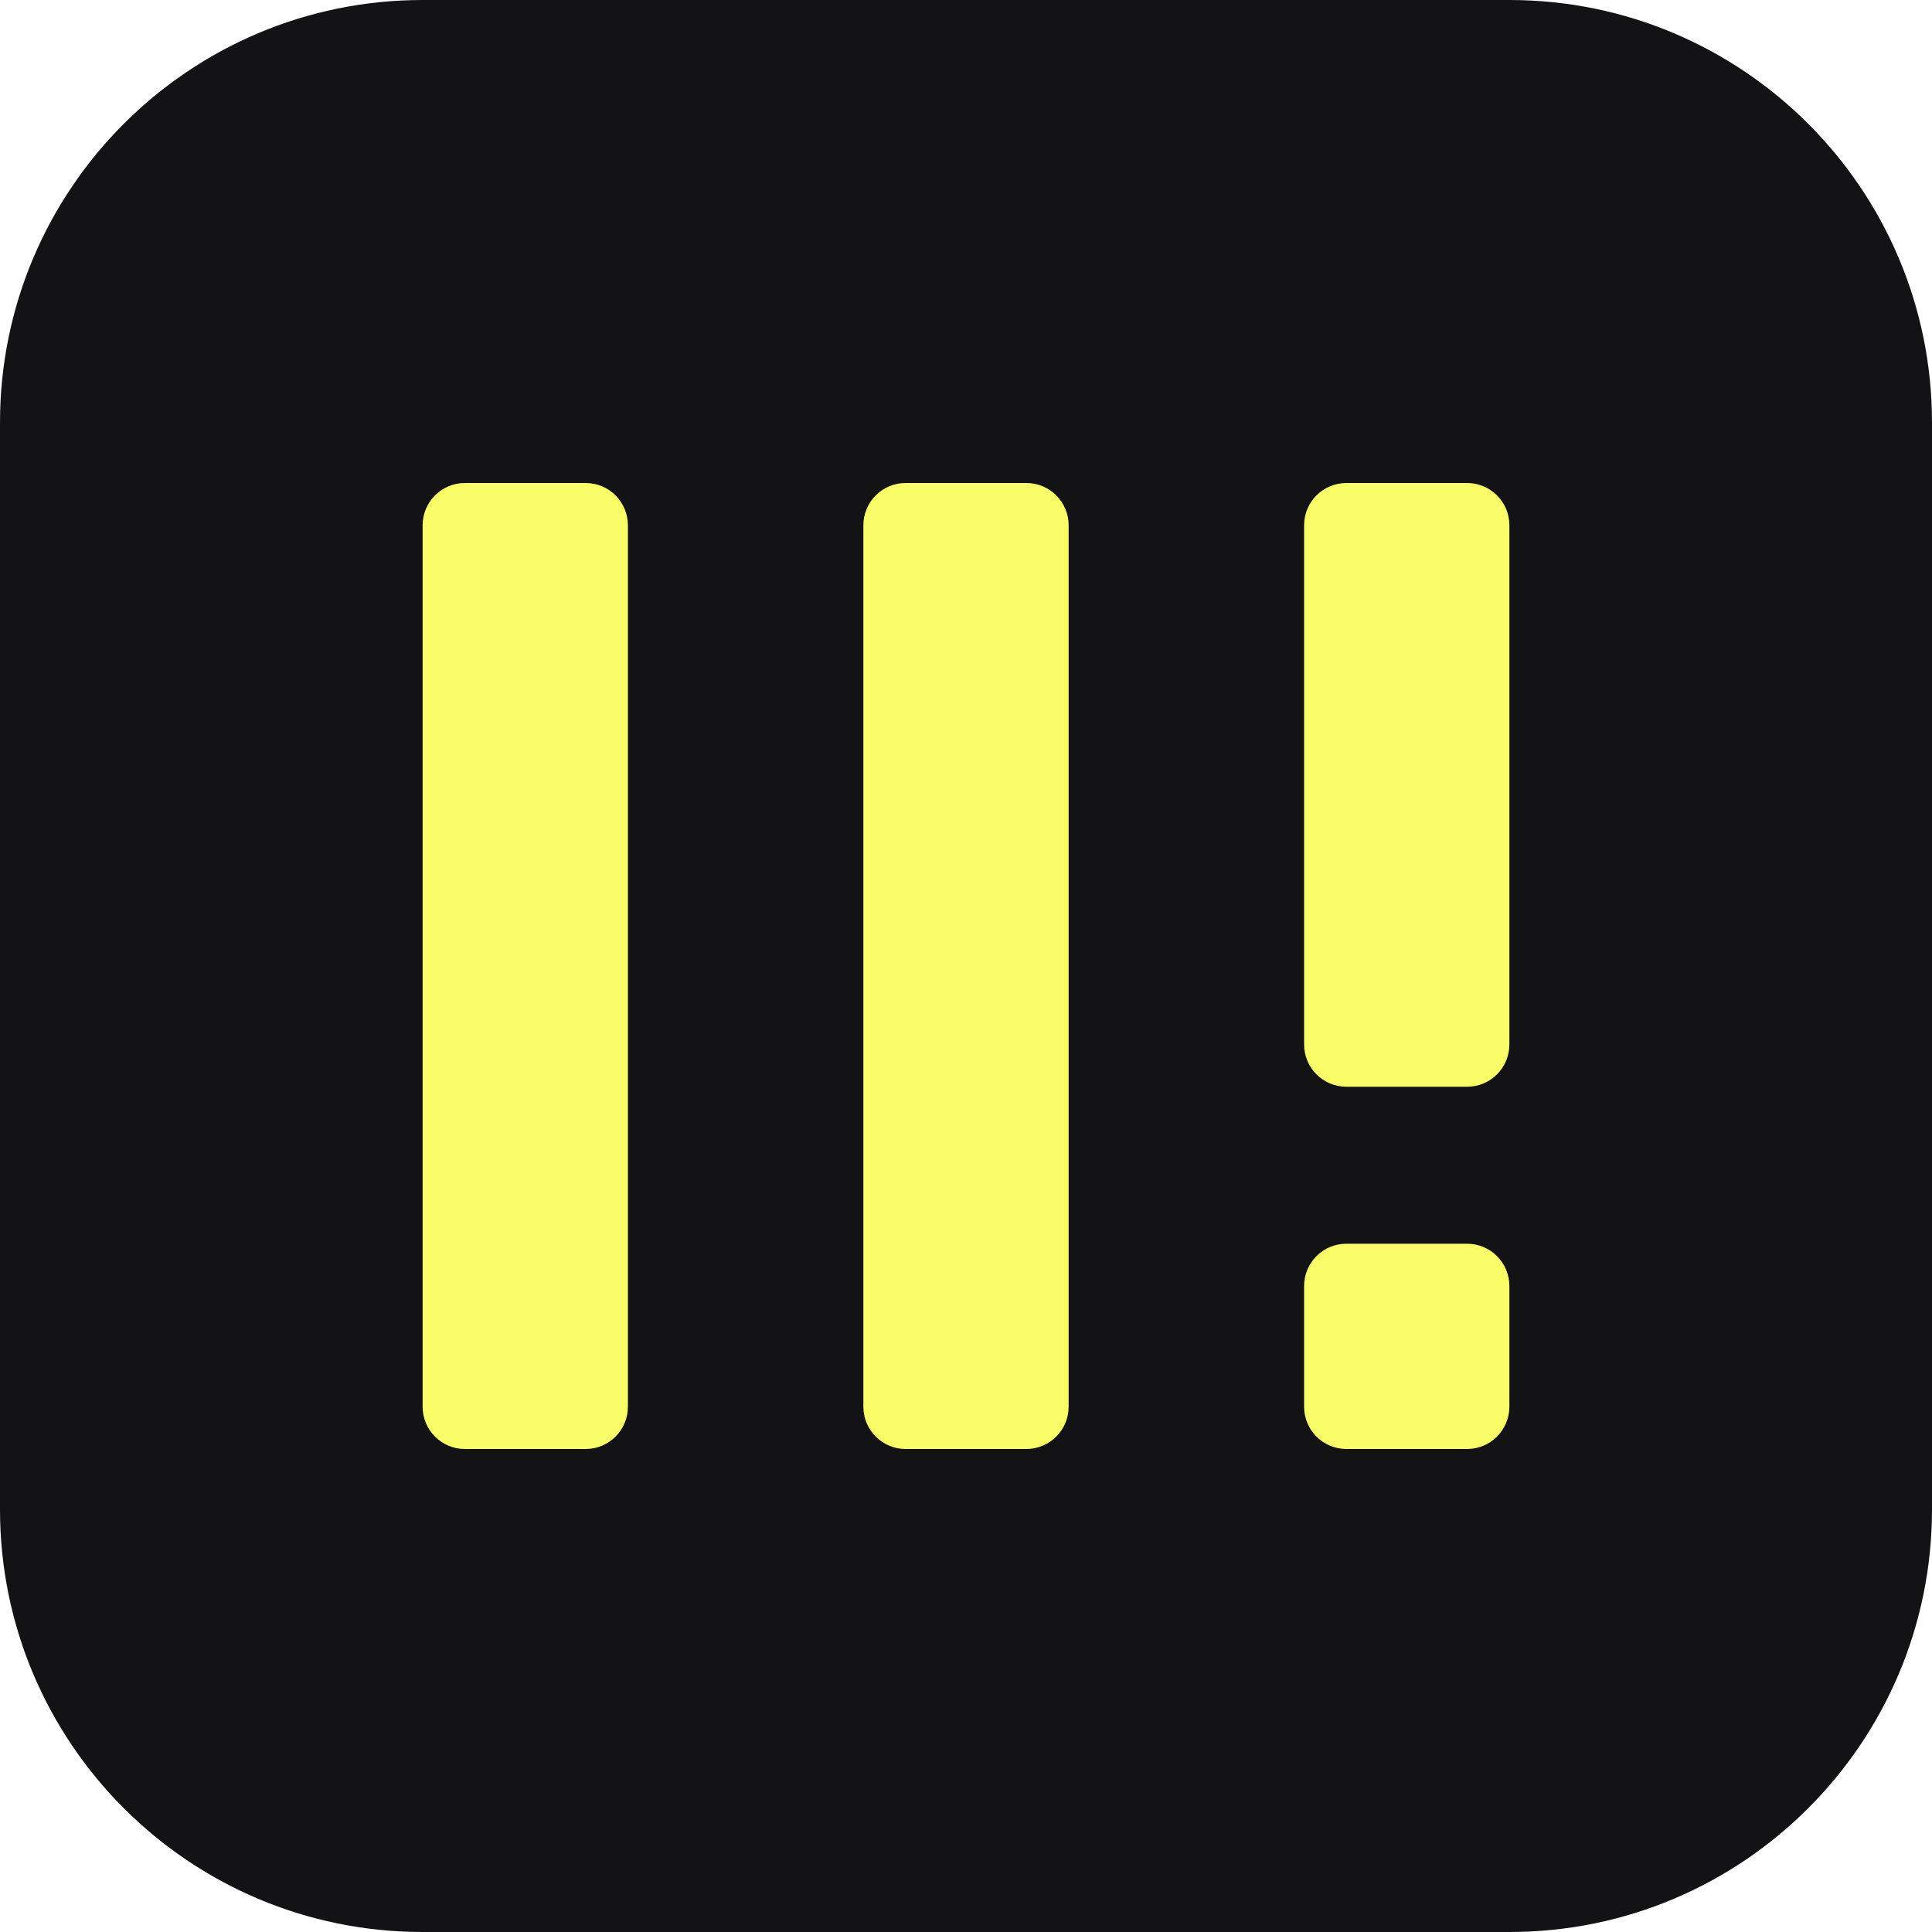
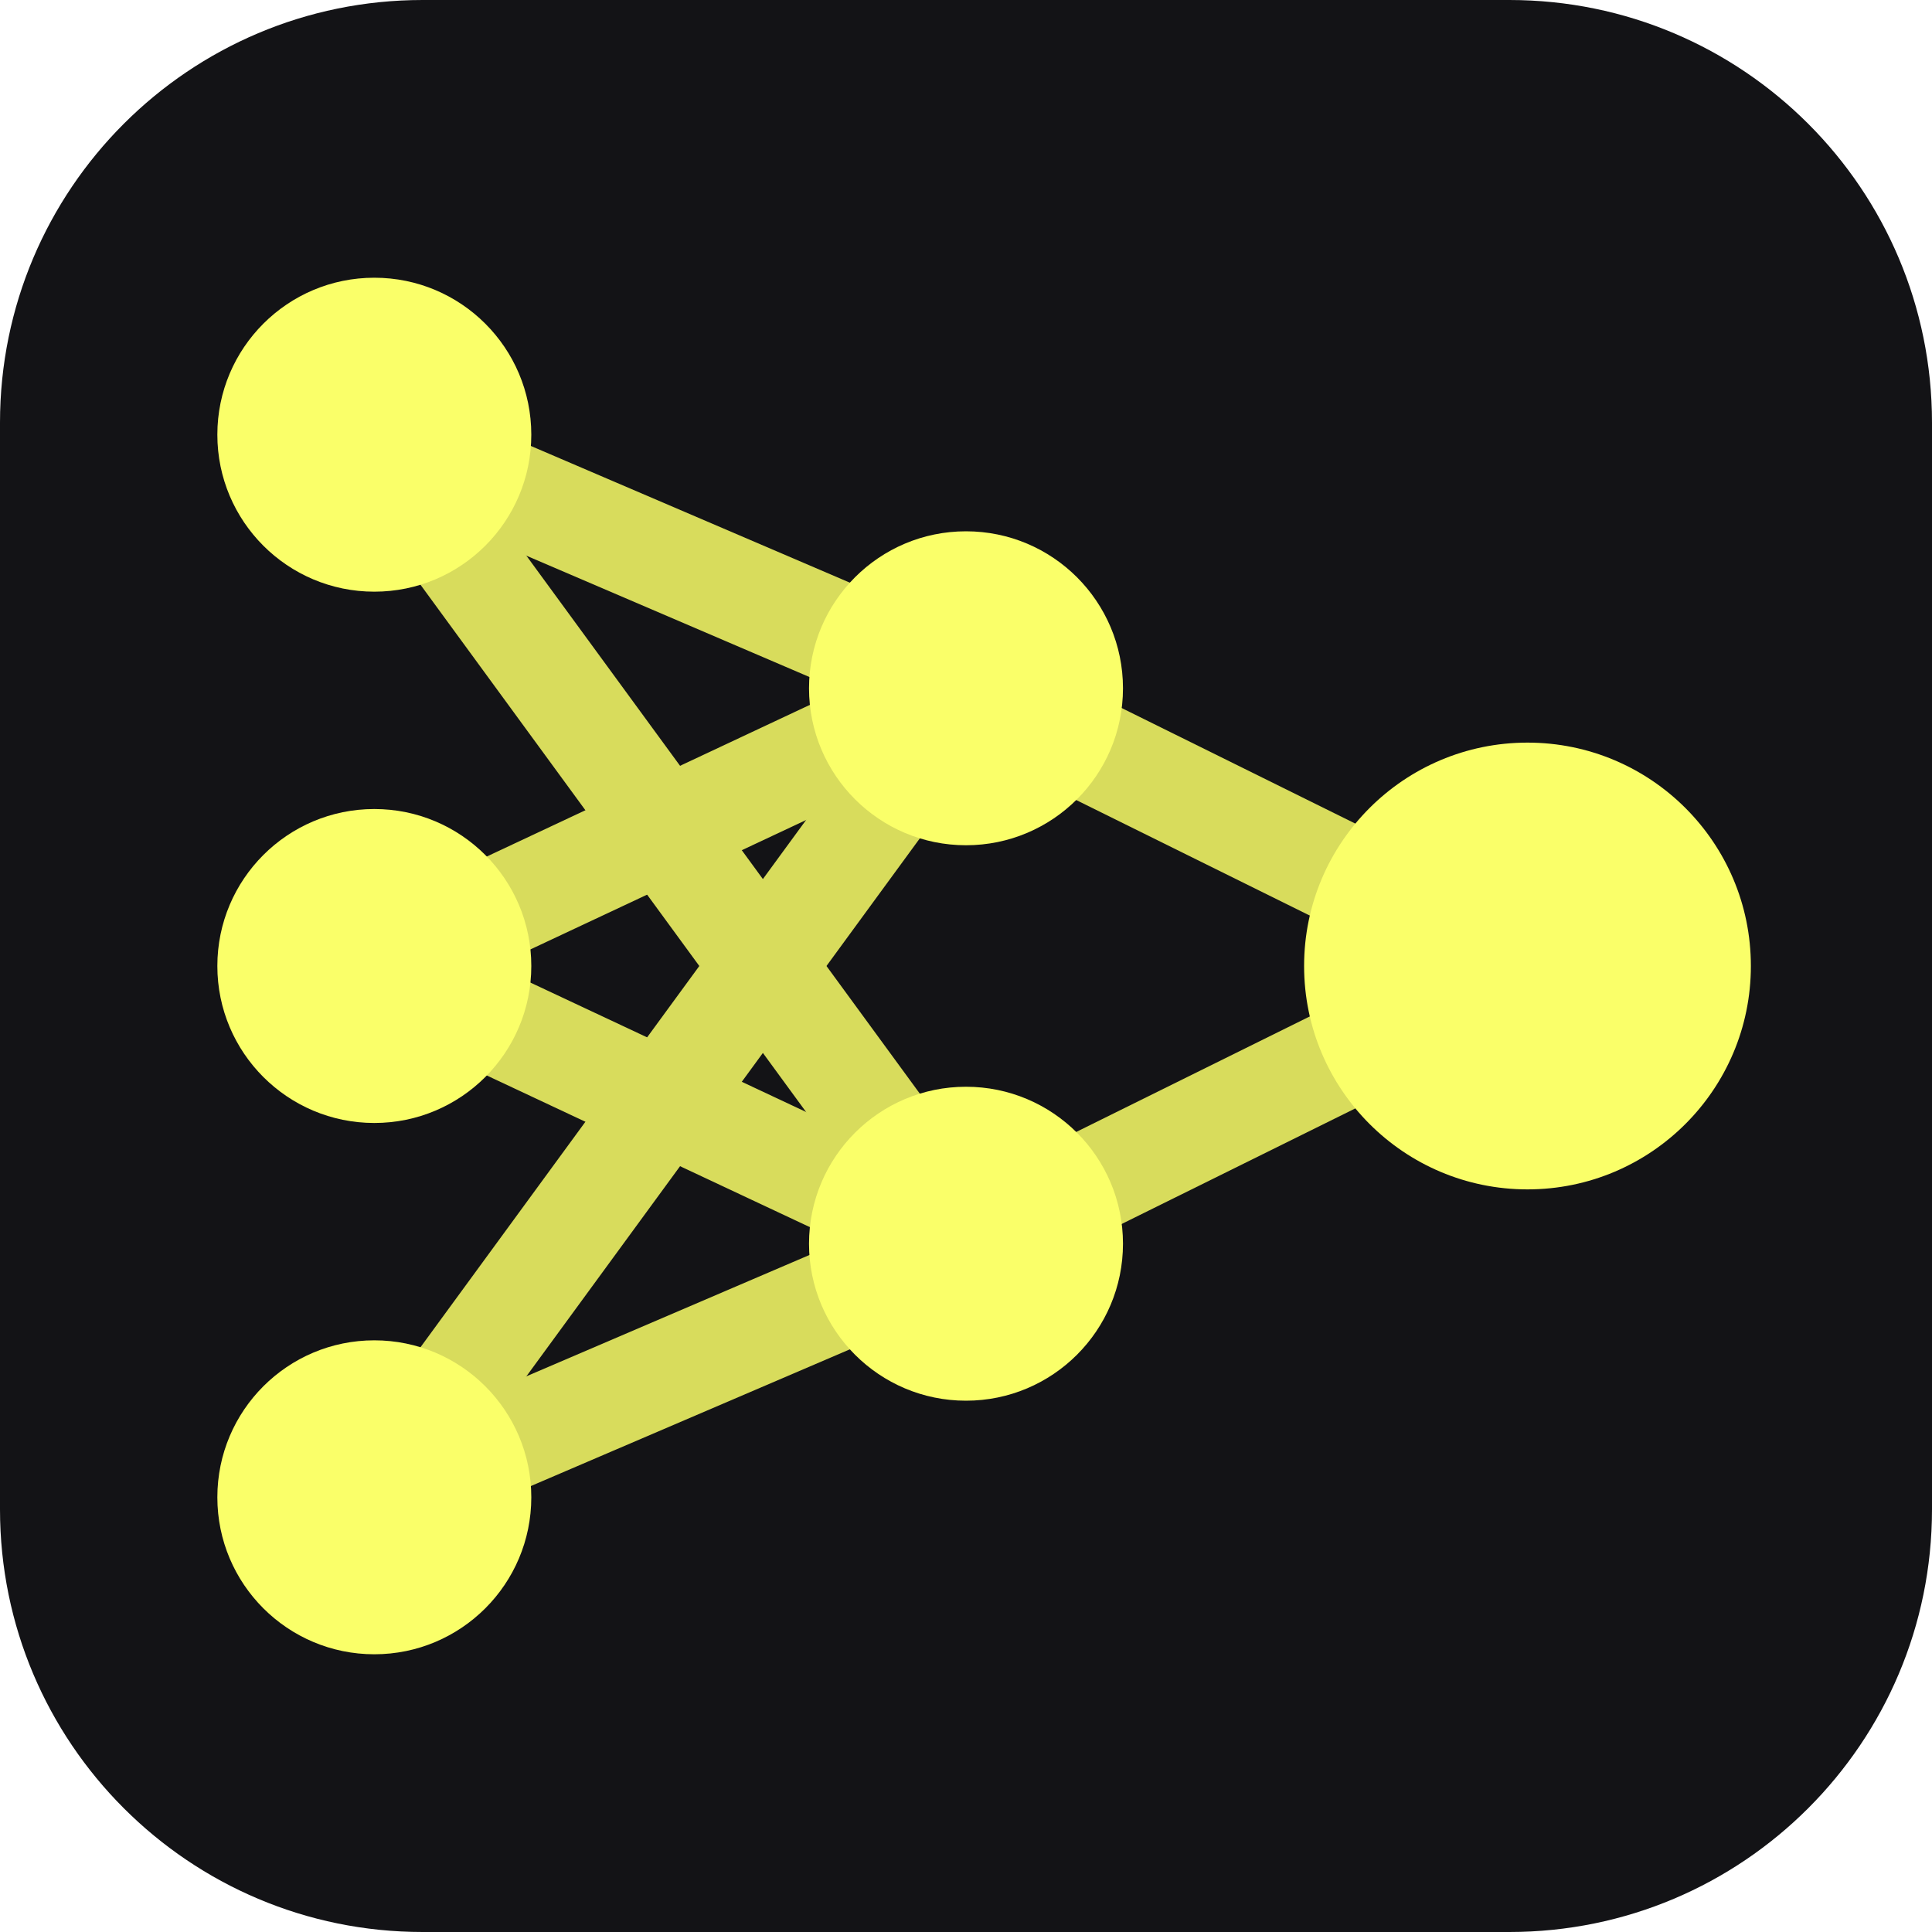
<svg xmlns="http://www.w3.org/2000/svg" viewBox="0 0 32 32">
  <rect width="32" height="32" rx="7" fill="#131316" />
-   <rect x="7" y="8" width="3.4" height="16" rx="0.7" fill="#faff69" />
-   <rect x="14.3" y="8" width="3.4" height="16" rx="0.7" fill="#faff69" />
-   <rect x="21.6" y="8" width="3.4" height="10" rx="0.7" fill="#faff69" />
-   <rect x="21.6" y="20.6" width="3.4" height="3.4" rx="0.7" fill="#faff69" />
+   <g stroke="#faff69" stroke-width="1.7" stroke-linecap="round" opacity="0.85">
+     <path d="M6.2 7.2  L16 11.4" />
+     <path d="M6.2 7.2  L16 20.6" />
+     <path d="M6.2 16   L16 11.4" />
+     <path d="M6.2 16   L16 20.6" />
+     <path d="M6.2 24.8 L16 11.4" />
+     <path d="M6.2 24.8 L16 20.6" />
+     <path d="M16 11.4  L25.3 16" />
+     <path d="M16 20.6  L25.3 16" />
+   </g>
+   <g fill="#faff69">
+     <circle cx="6.2" cy="7.2" r="2.6" />
+     <circle cx="6.2" cy="16" r="2.6" />
+     <circle cx="6.2" cy="24.8" r="2.6" />
+     <circle cx="16" cy="11.4" r="2.6" />
+     <circle cx="16" cy="20.6" r="2.6" />
+     <circle cx="25.3" cy="16" r="3.7" />
+   </g>
</svg>
